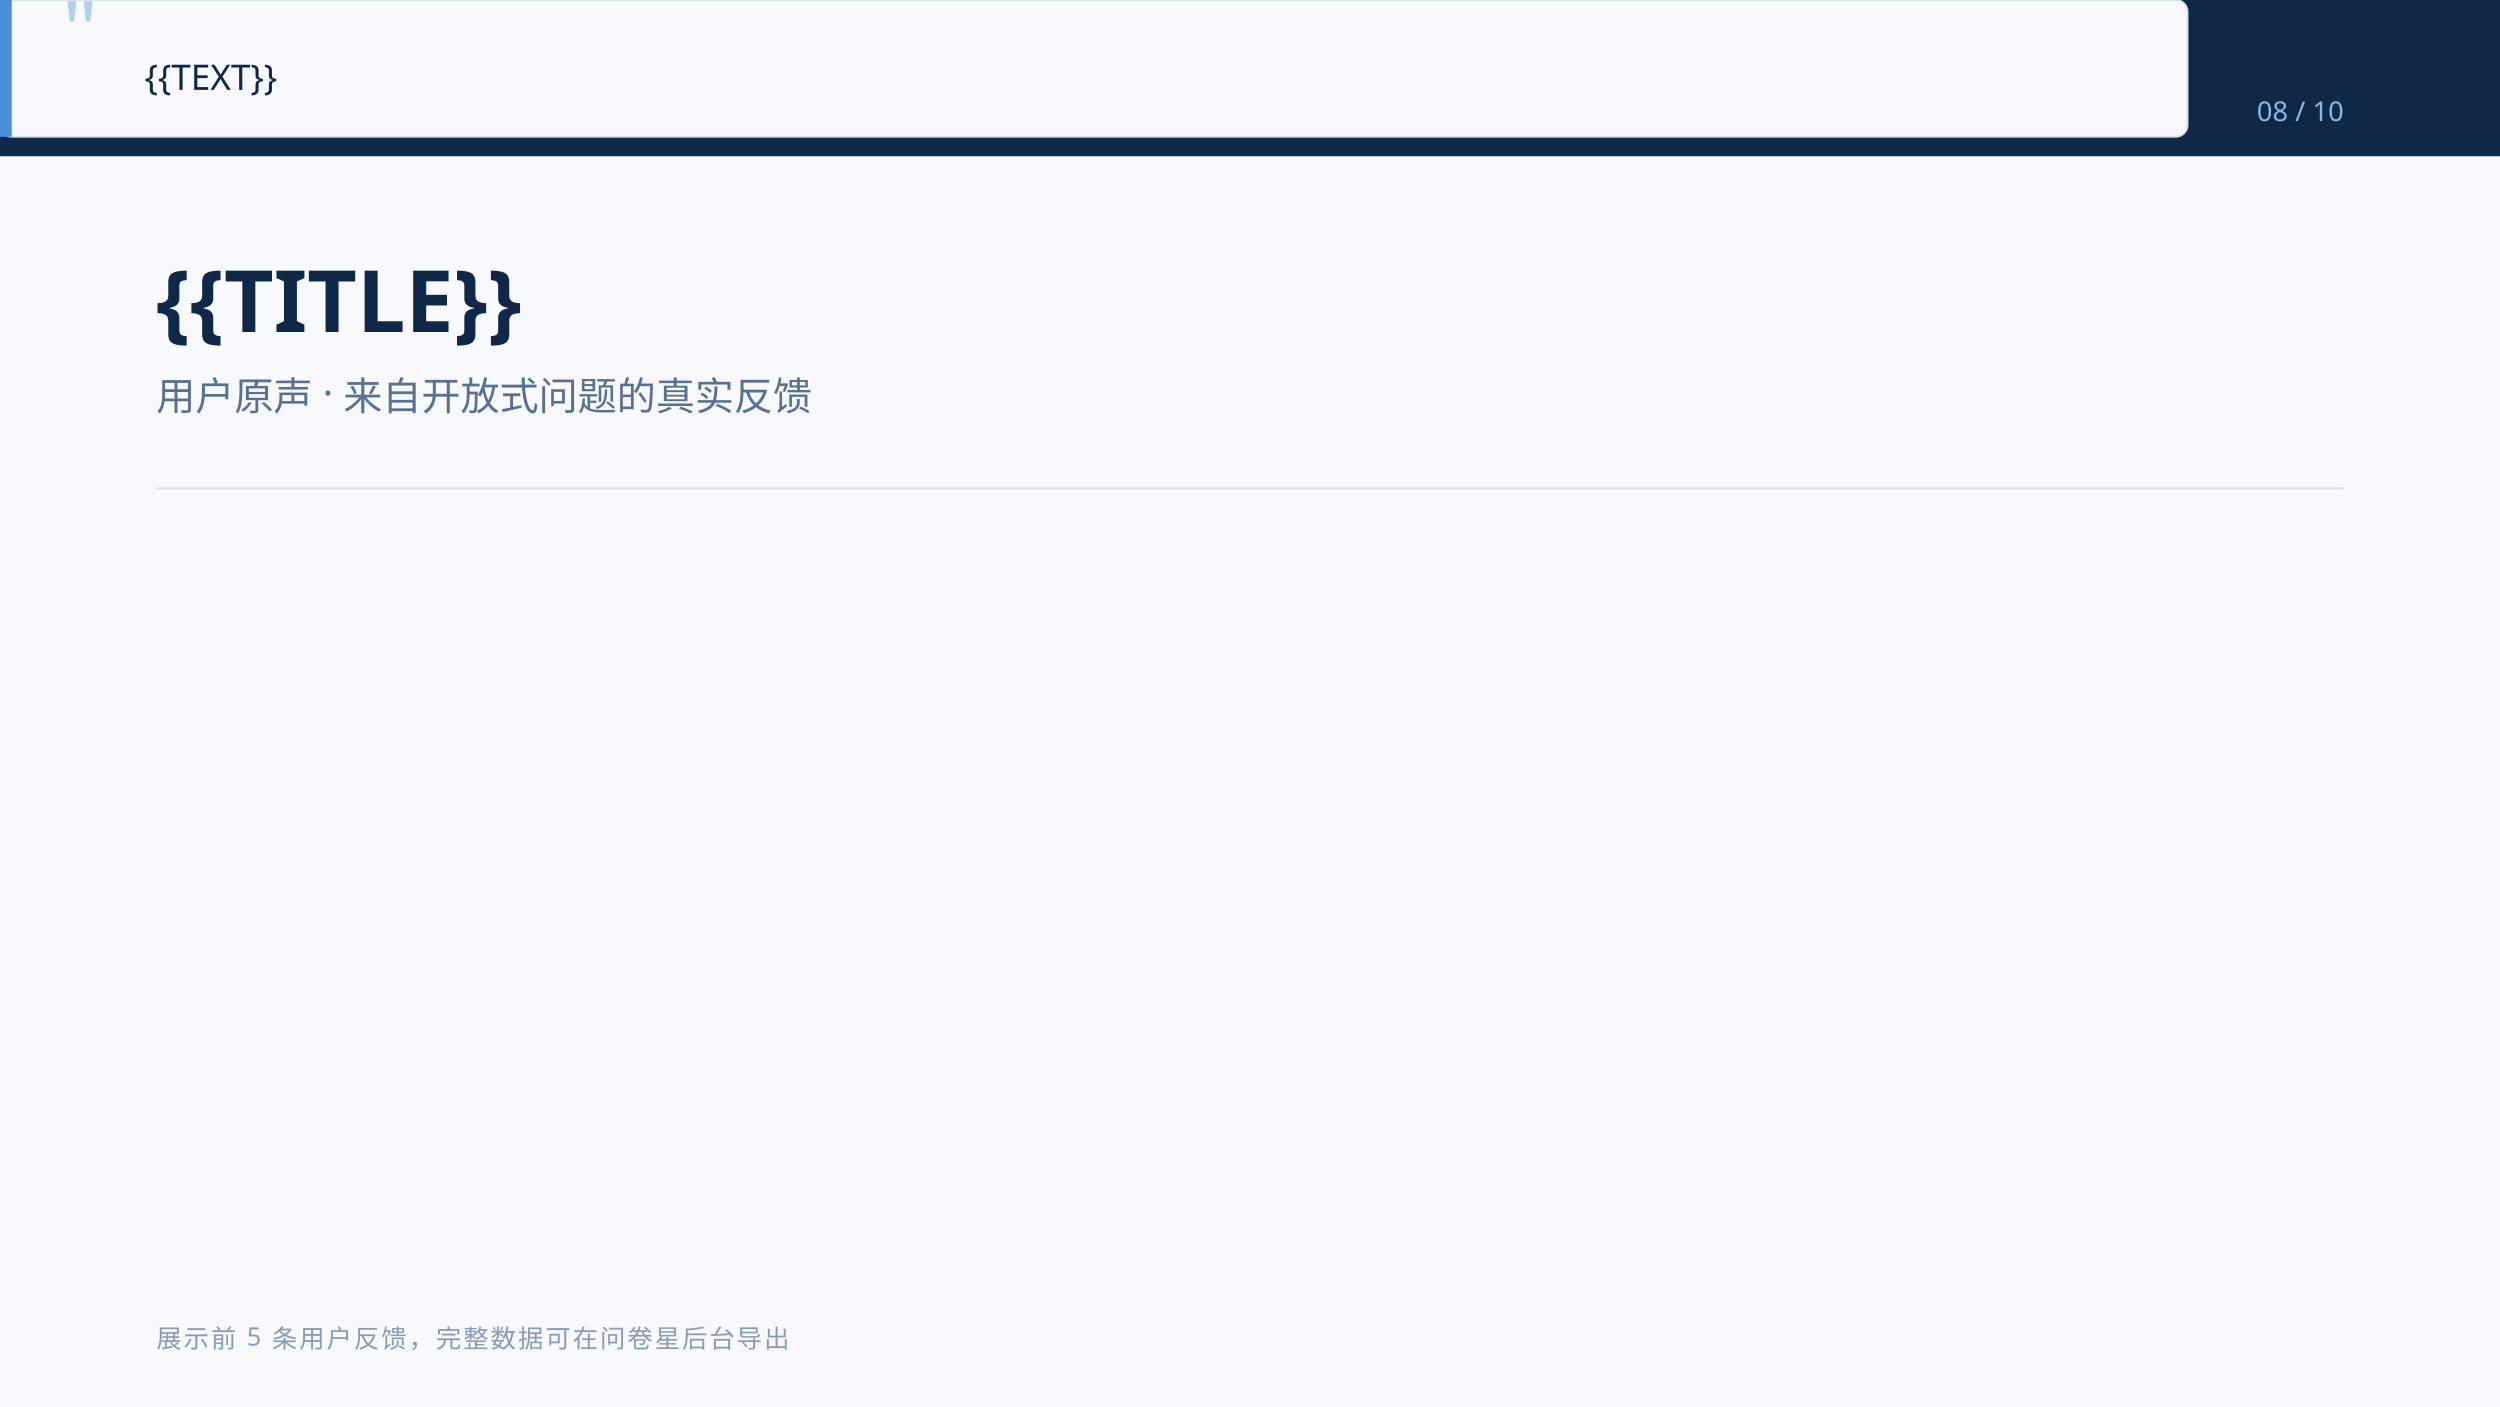
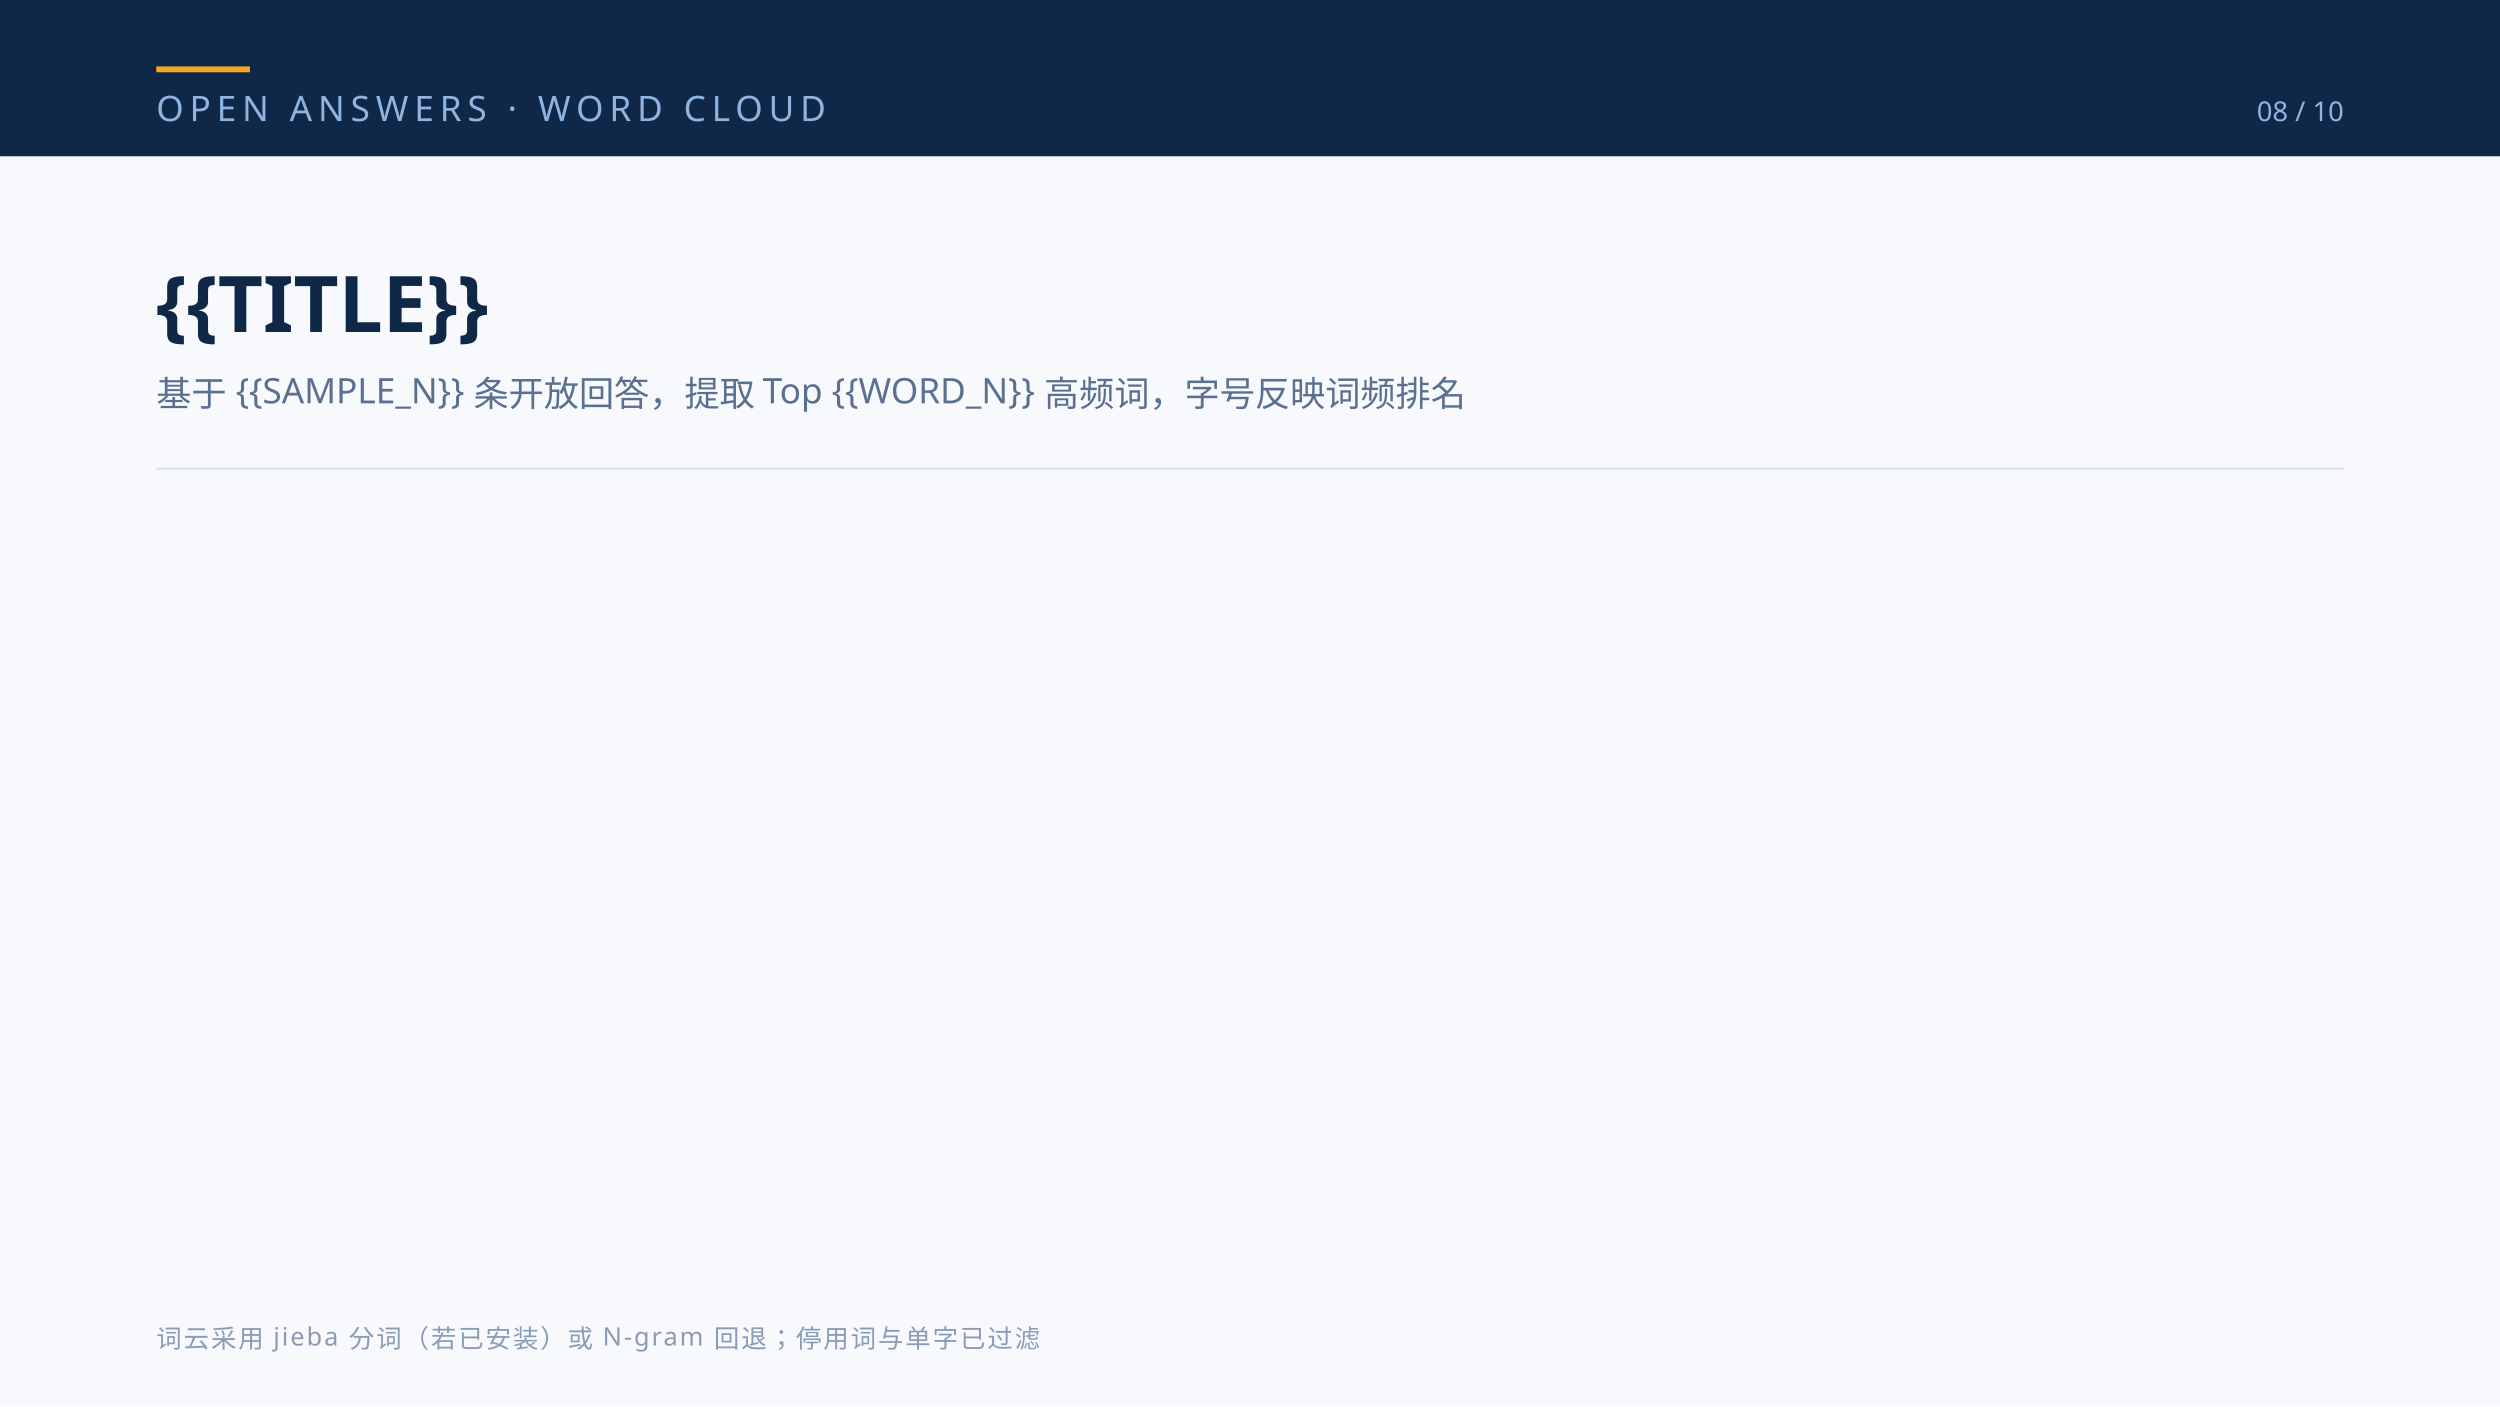
<svg xmlns="http://www.w3.org/2000/svg" viewBox="0 0 1280 720" width="1280" height="720">
  <defs>
-     
    </defs>
  <rect width="1280" height="720" fill="#F7F9FC" />
  <rect x="0" y="0" width="1280" height="80" fill="#0F2847" />
  <rect x="80" y="34" width="48" height="3" fill="#F5A623" />
  <text x="80" y="62" font-family="Microsoft YaHei, PingFang SC, sans-serif" font-size="18" font-weight="500" fill="#8FB4E0" letter-spacing="3">
-     OPEN ANSWERS
+     OPEN ANSWERS · WORD CLOUD
  </text>
  <text x="1200" y="62" text-anchor="end" font-family="Microsoft YaHei, PingFang SC, sans-serif" font-size="14" fill="#8FB4E0">
    08 / 10
  </text>
-   <text x="80" y="170" font-family="Microsoft YaHei, PingFang SC, sans-serif" font-size="44" font-weight="700" fill="#0F2847">
+   <text x="80" y="170" font-family="Microsoft YaHei, PingFang SC, sans-serif" font-size="40" font-weight="700" fill="#0F2847">
    {{TITLE}}
  </text>
-   <text x="80" y="210" font-family="Microsoft YaHei, PingFang SC, sans-serif" font-size="20" fill="#5A7090">
-     用户原声 · 来自开放式问题的真实反馈
+   <text x="80" y="208" font-family="Microsoft YaHei, PingFang SC, sans-serif" font-size="18" fill="#5A7090">
+     基于 {{SAMPLE_N}} 条开放回答，提取 Top {{WORD_N}} 高频词，字号反映词频排名
  </text>
-   <line x1="80" y1="250" x2="1200" y2="250" stroke="#0F2847" stroke-opacity="0.12" stroke-width="1" />
+   <line x1="80" y1="240" x2="1200" y2="240" stroke="#0F2847" stroke-opacity="0.12" stroke-width="1" />

-   {{#ANSWERS}}
-   <g transform="translate(80, {{Y_OFFSET}})">
-     <rect width="1120" height="70" rx="6" fill="#F7F9FC" stroke="#D8E0EC" />
-     <rect width="6" height="70" fill="#4A90D9" />
-     <text x="32" y="32" font-family="Georgia, serif" font-size="44" fill="#4A90D9" opacity="0.4">"</text>
-     <text x="74" y="46" font-family="Microsoft YaHei, PingFang SC, sans-serif" font-size="18" fill="#0F2847">{{TEXT}}</text>
-   </g>
-   {{/ANSWERS}}
+   
+   {{#WORDS}}
+   <text x="{{X}}" y="{{Y}}" text-anchor="middle" font-family="Microsoft YaHei, PingFang SC, sans-serif" font-size="{{SIZE}}" font-weight="600" fill="#0F2847" fill-opacity="{{OPACITY}}">{{TEXT}}</text>
+   {{/WORDS}}

  <text x="80" y="690" font-family="Microsoft YaHei, PingFang SC, sans-serif" font-size="13" fill="#8A9BB5" letter-spacing="1">
-     展示前 5 条用户反馈，完整数据可在问卷星后台导出
+     词云采用 jieba 分词（若已安装）或 N-gram 回退；停用词与单字已过滤
  </text>
</svg>
